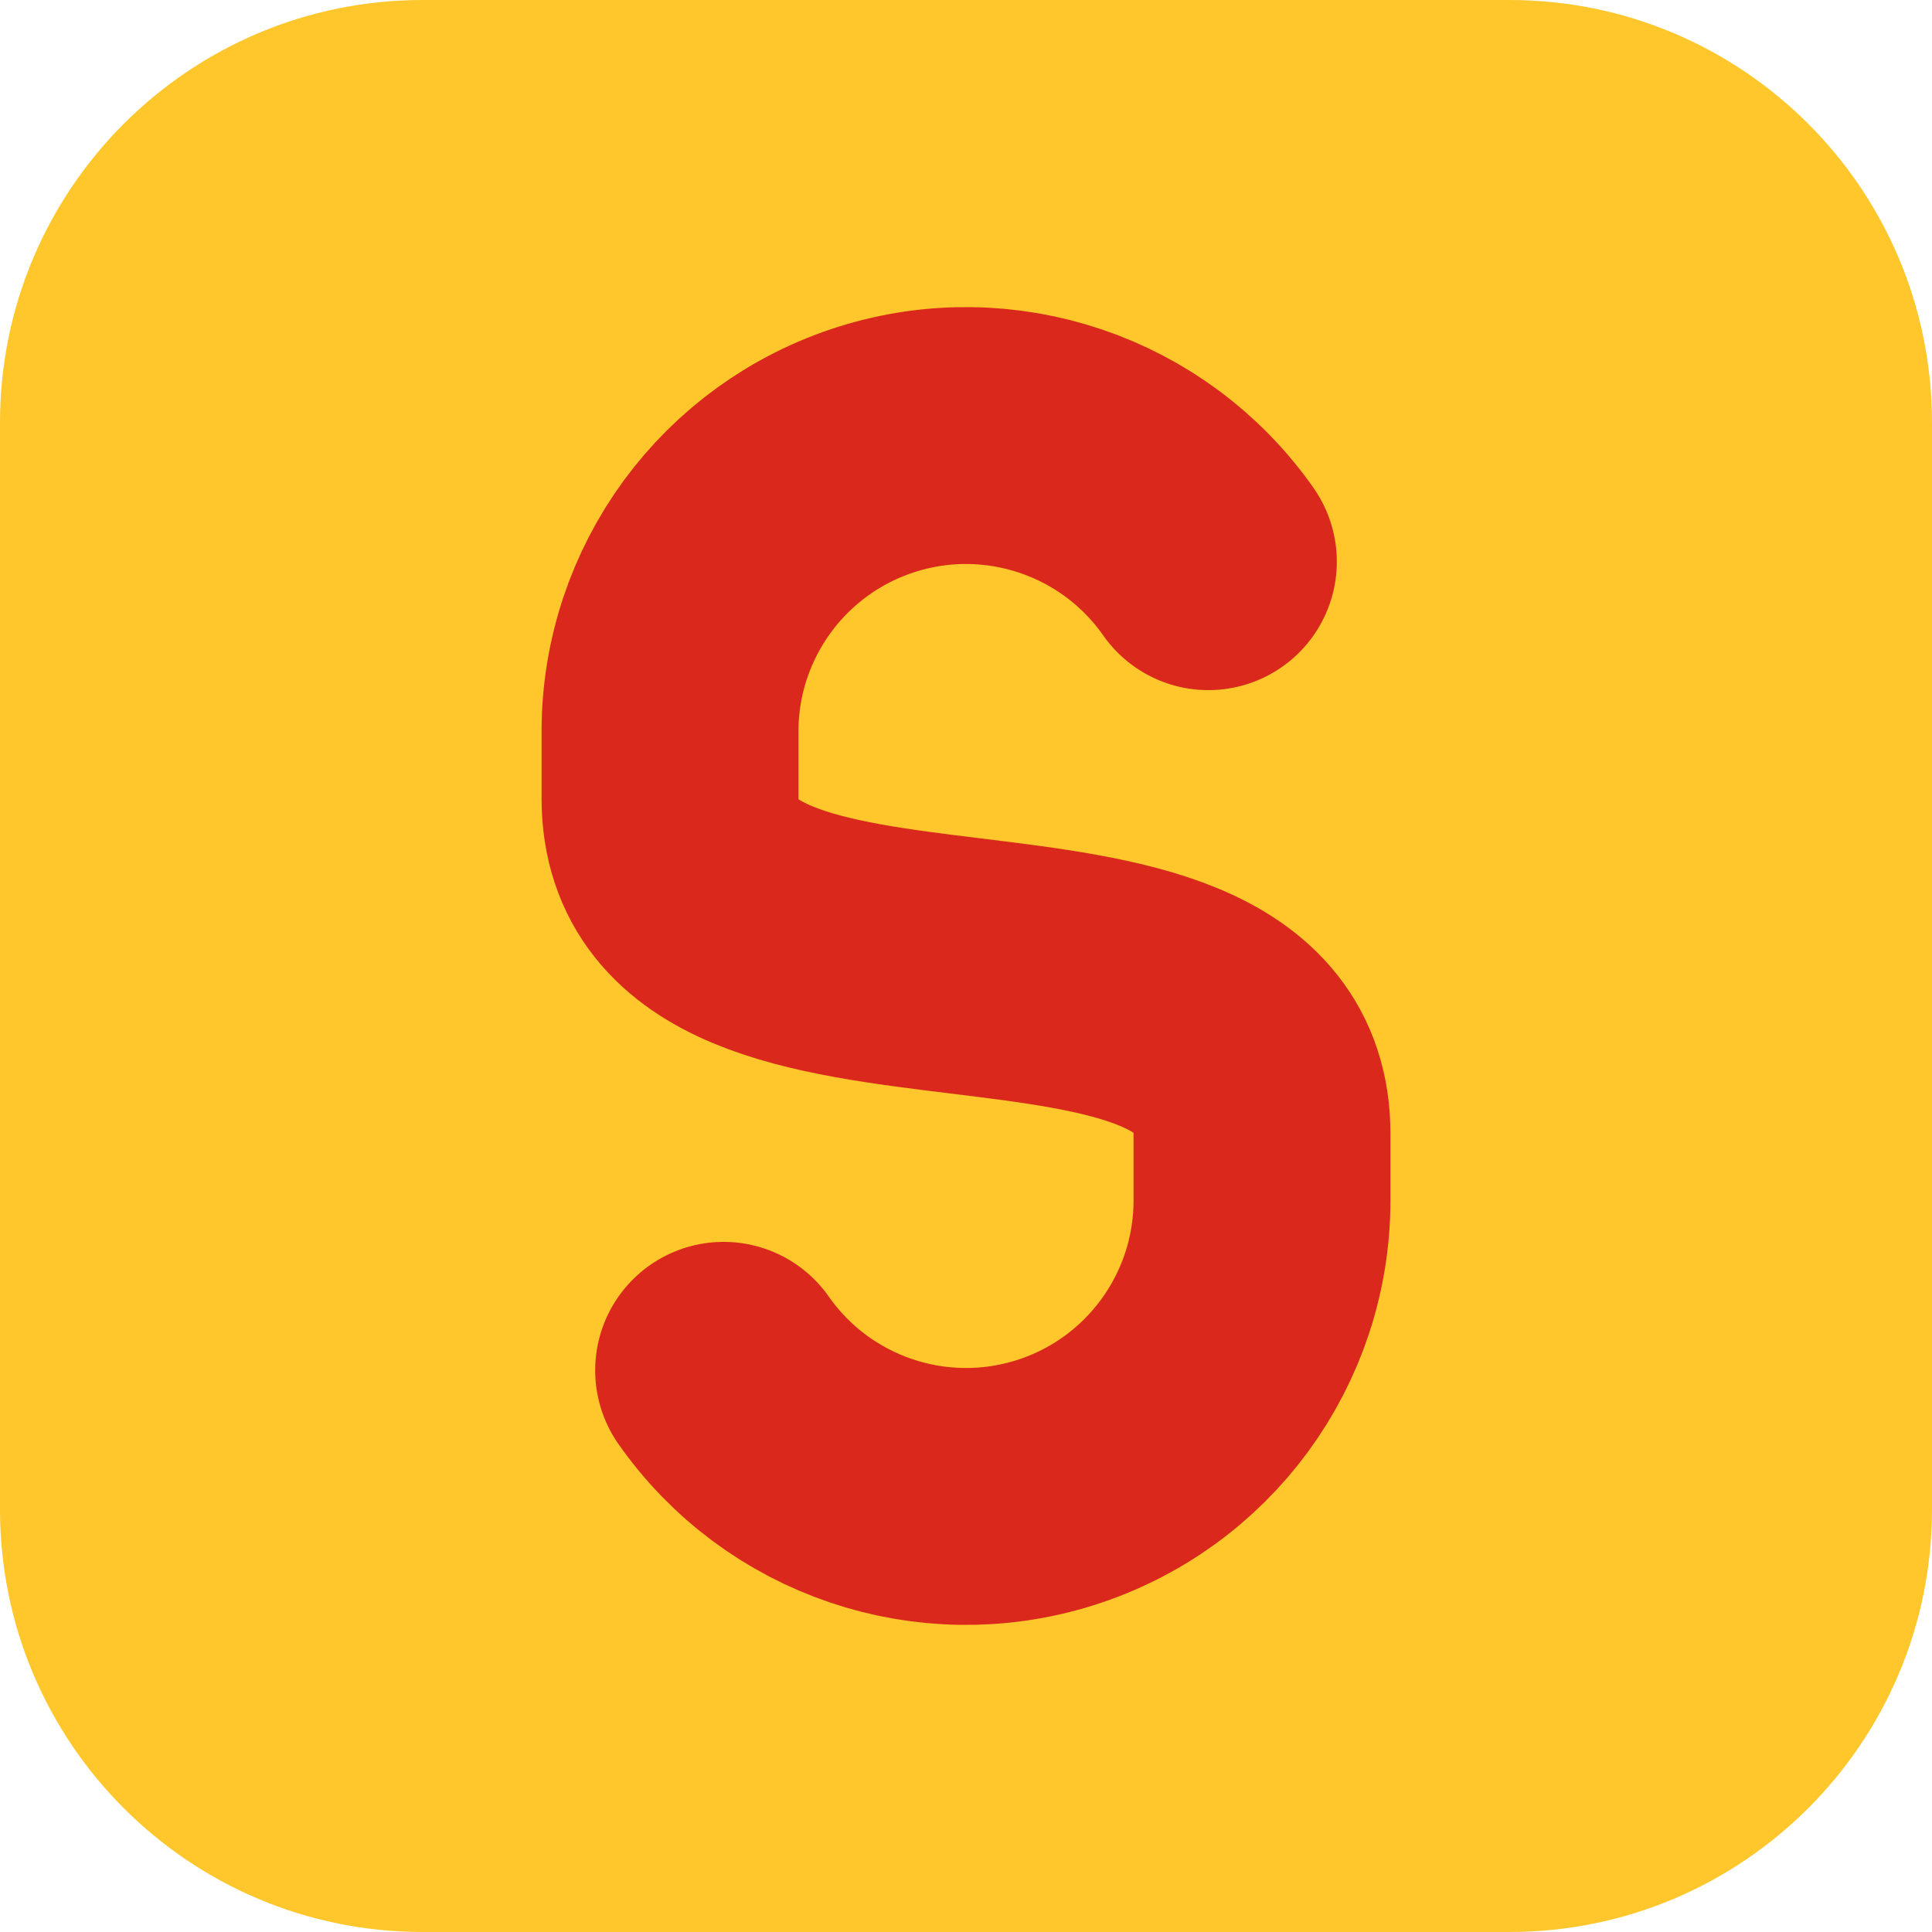
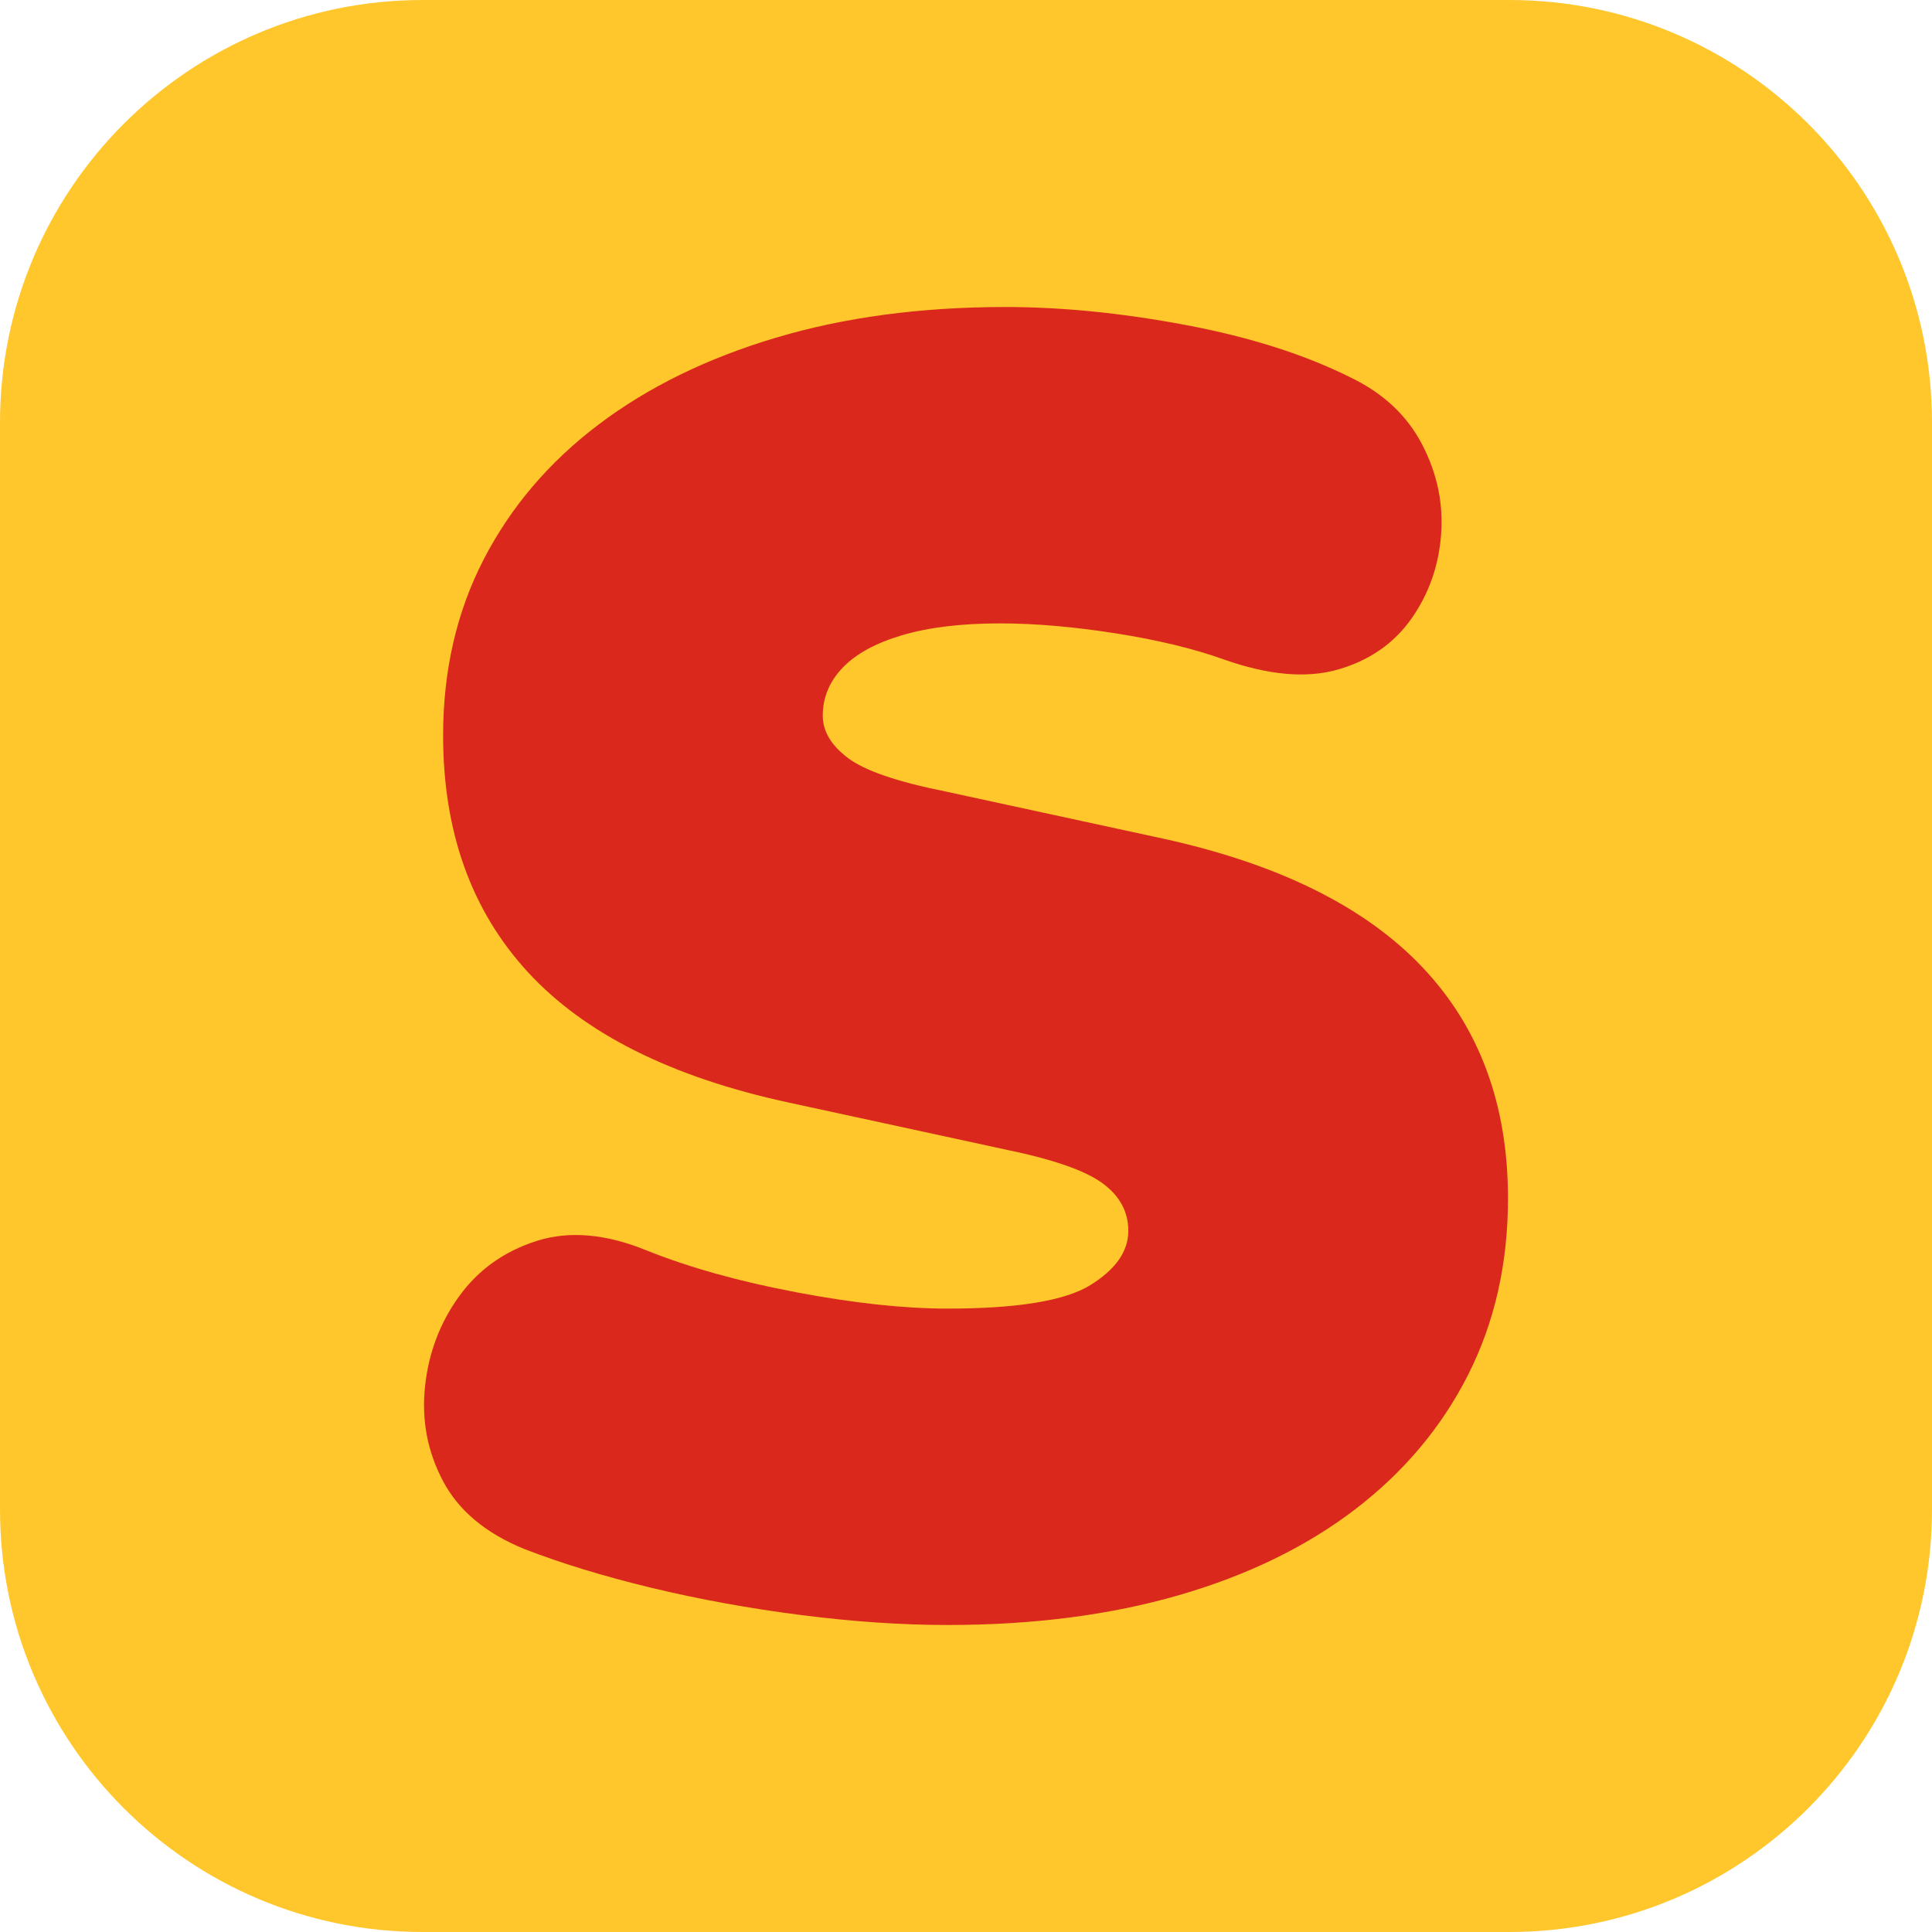
<svg xmlns="http://www.w3.org/2000/svg" viewBox="0 0 512 512" width="512" height="512" role="img" aria-label="SpotDonalds icon">
  <rect width="512" height="512" rx="112" fill="#FFC72C" />
-   <g transform="translate(256 256) scale(0.74) translate(-256 -256)">
-     <path d="M 342.8 111.2 A 106 106 0 0 0 150 172 L 150 196 C 150 290.0 362 222.0 362 316 L 362 340 A 106 106 0 0 1 169.2 400.8" fill="none" stroke="#DA291C" stroke-width="92" stroke-linecap="round" stroke-linejoin="round" />
+   <g transform="translate(256 256) scale(0.47912) translate(-340.22 352.50)">
+     <path fill="#DA291C" d="M330 12Q292 12 249 6.5Q206 1 166.5 -8.5Q127 -18 96 -30Q64 -43 51 -67.5Q38 -92 41 -120Q44 -148 60 -170Q76 -192 103 -200.5Q130 -209 164 -195Q199 -181 246.5 -172Q294 -163 330 -163Q388 -163 409 -176Q430 -189 430 -206Q430 -222 415.5 -232.5Q401 -243 362 -251L242 -277Q145 -298 98 -349Q51 -400 51 -480Q51 -534 73.5 -577.5Q96 -621 137 -652Q178 -683 235 -700Q292 -717 362 -717Q409 -717 462 -707Q515 -697 553 -678Q580 -665 592.5 -641Q605 -617 603 -591Q601 -565 586.5 -544.5Q572 -524 546 -516.5Q520 -509 483 -522Q458 -531 423 -536.5Q388 -542 359 -542Q327 -542 305 -535.5Q283 -529 272 -517.5Q261 -506 261 -491Q261 -478 275 -467.5Q289 -457 329 -449L449 -423Q545 -402 592.5 -352Q640 -302 640 -224Q640 -170 618 -126.5Q596 -83 555.5 -52Q515 -21 458 -4.5Q401 12 330 12Z" />
  </g>
</svg>
